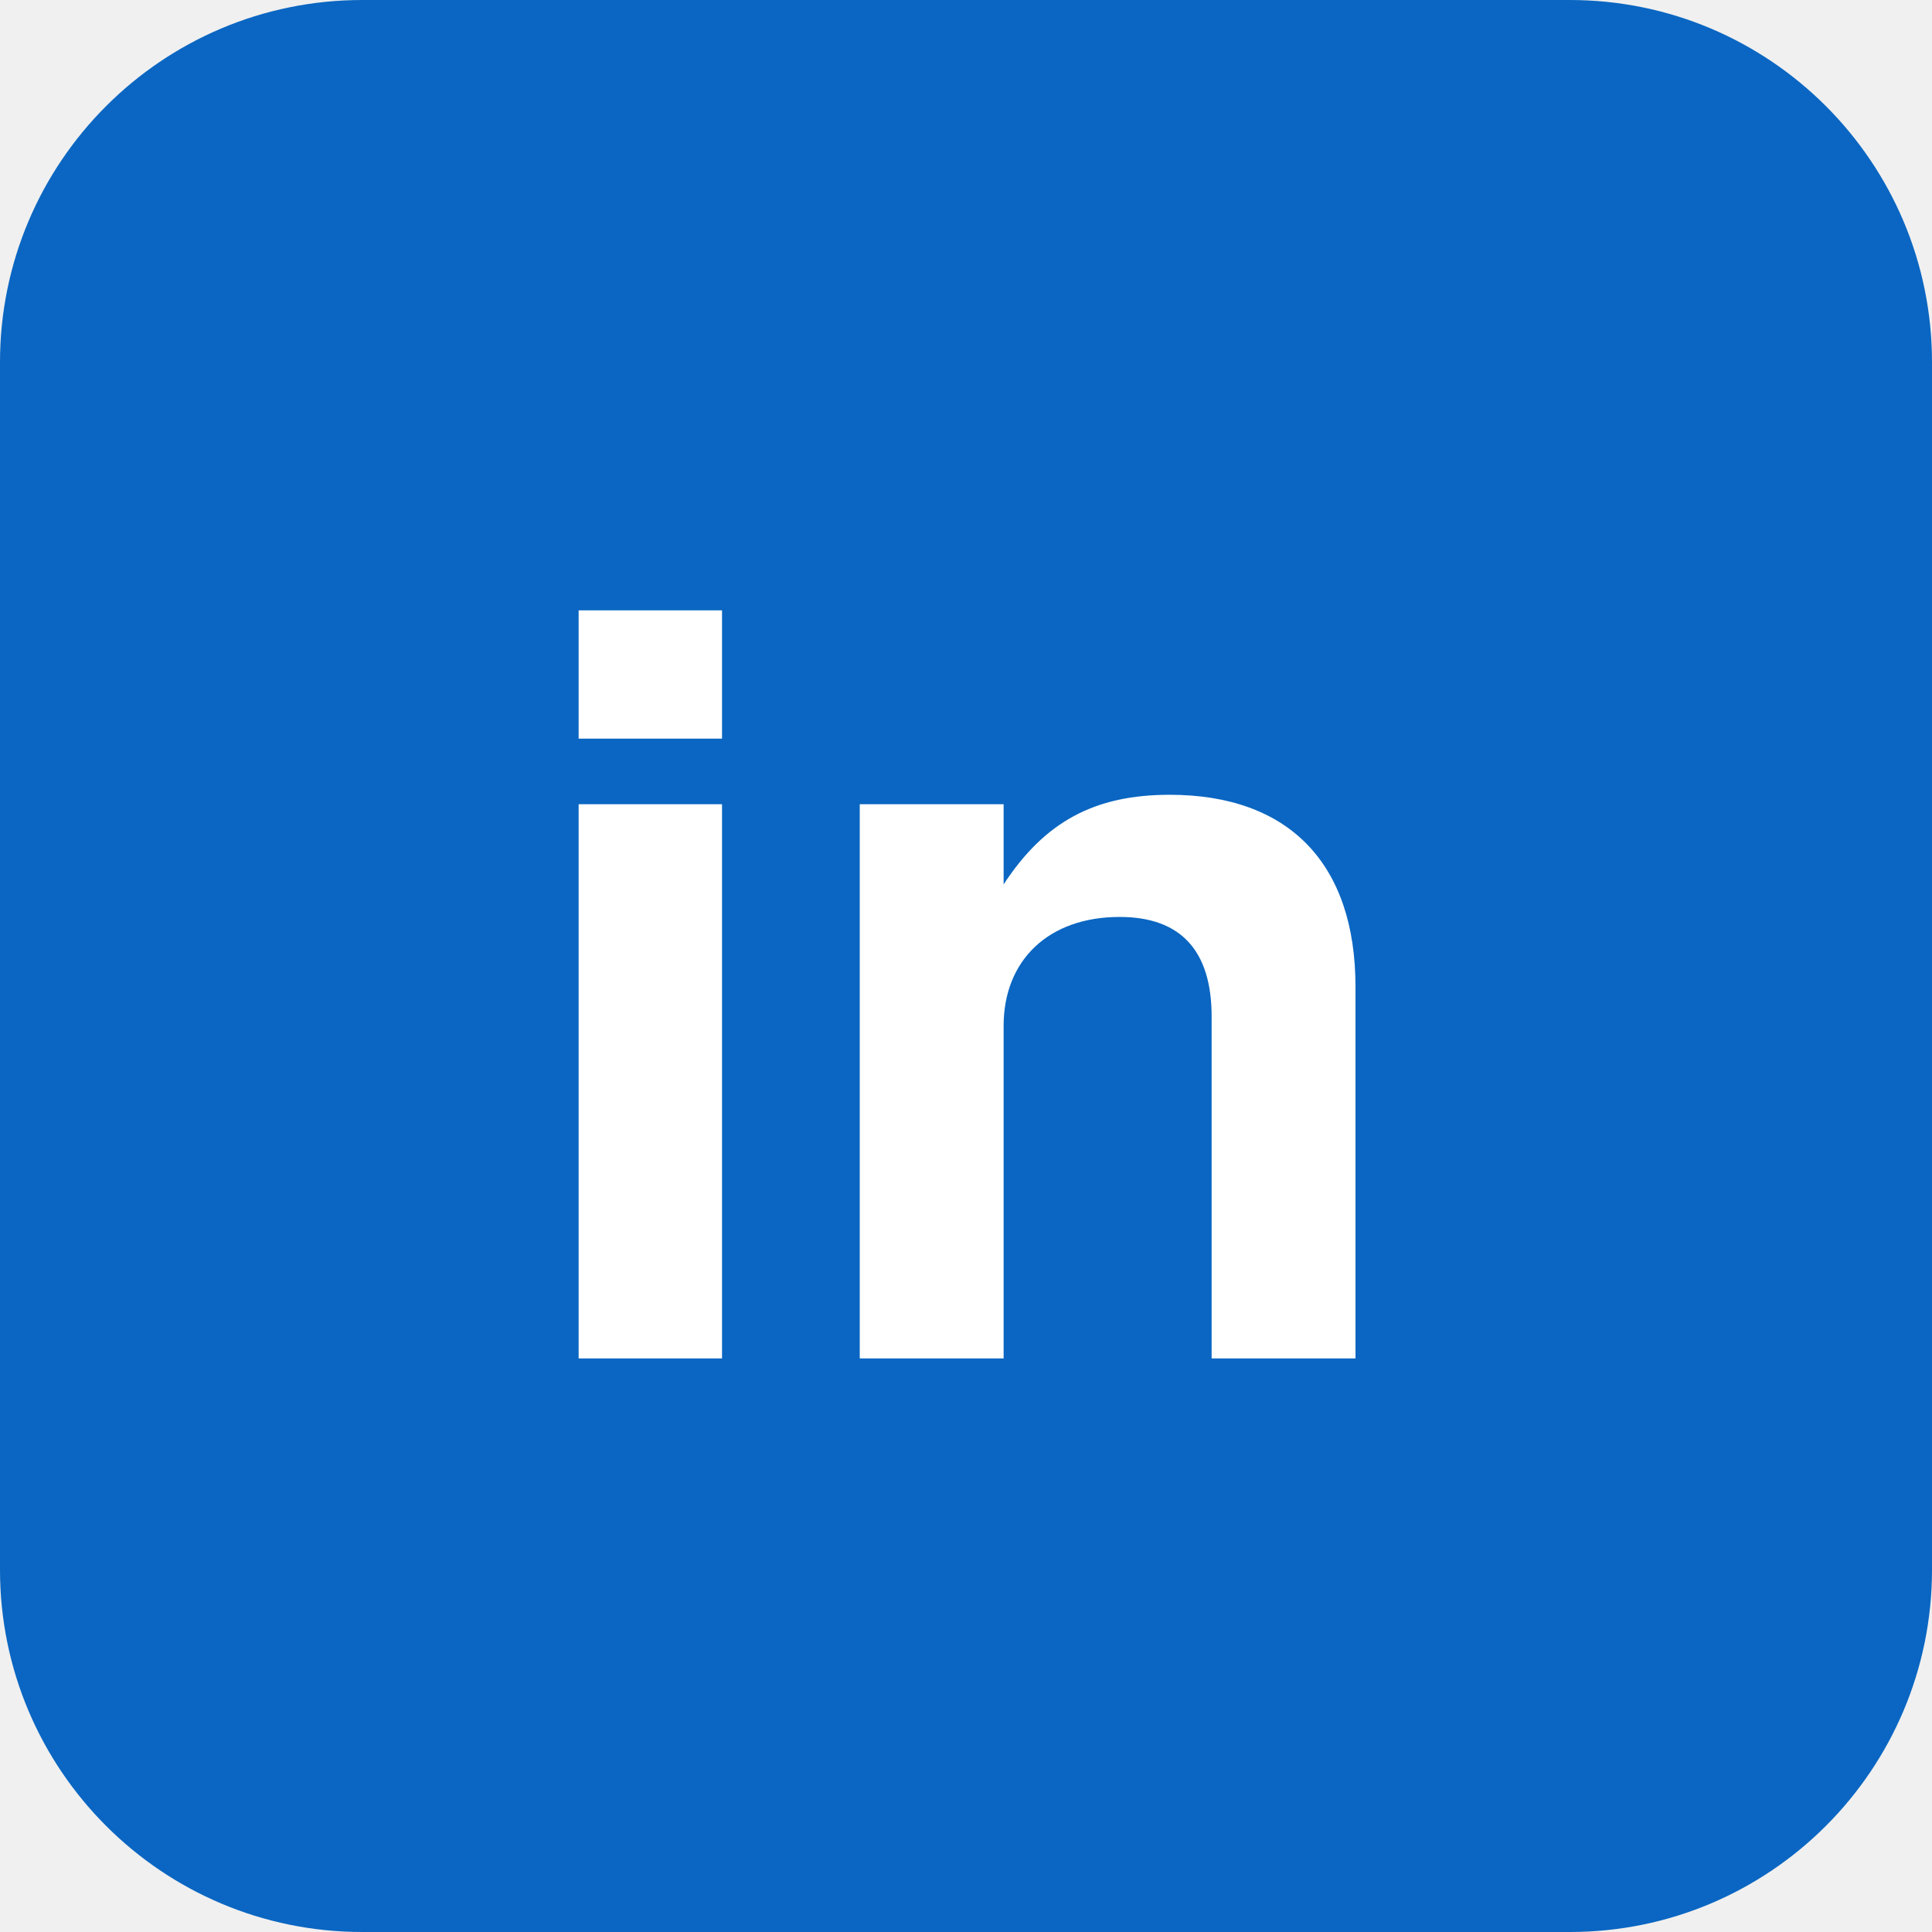
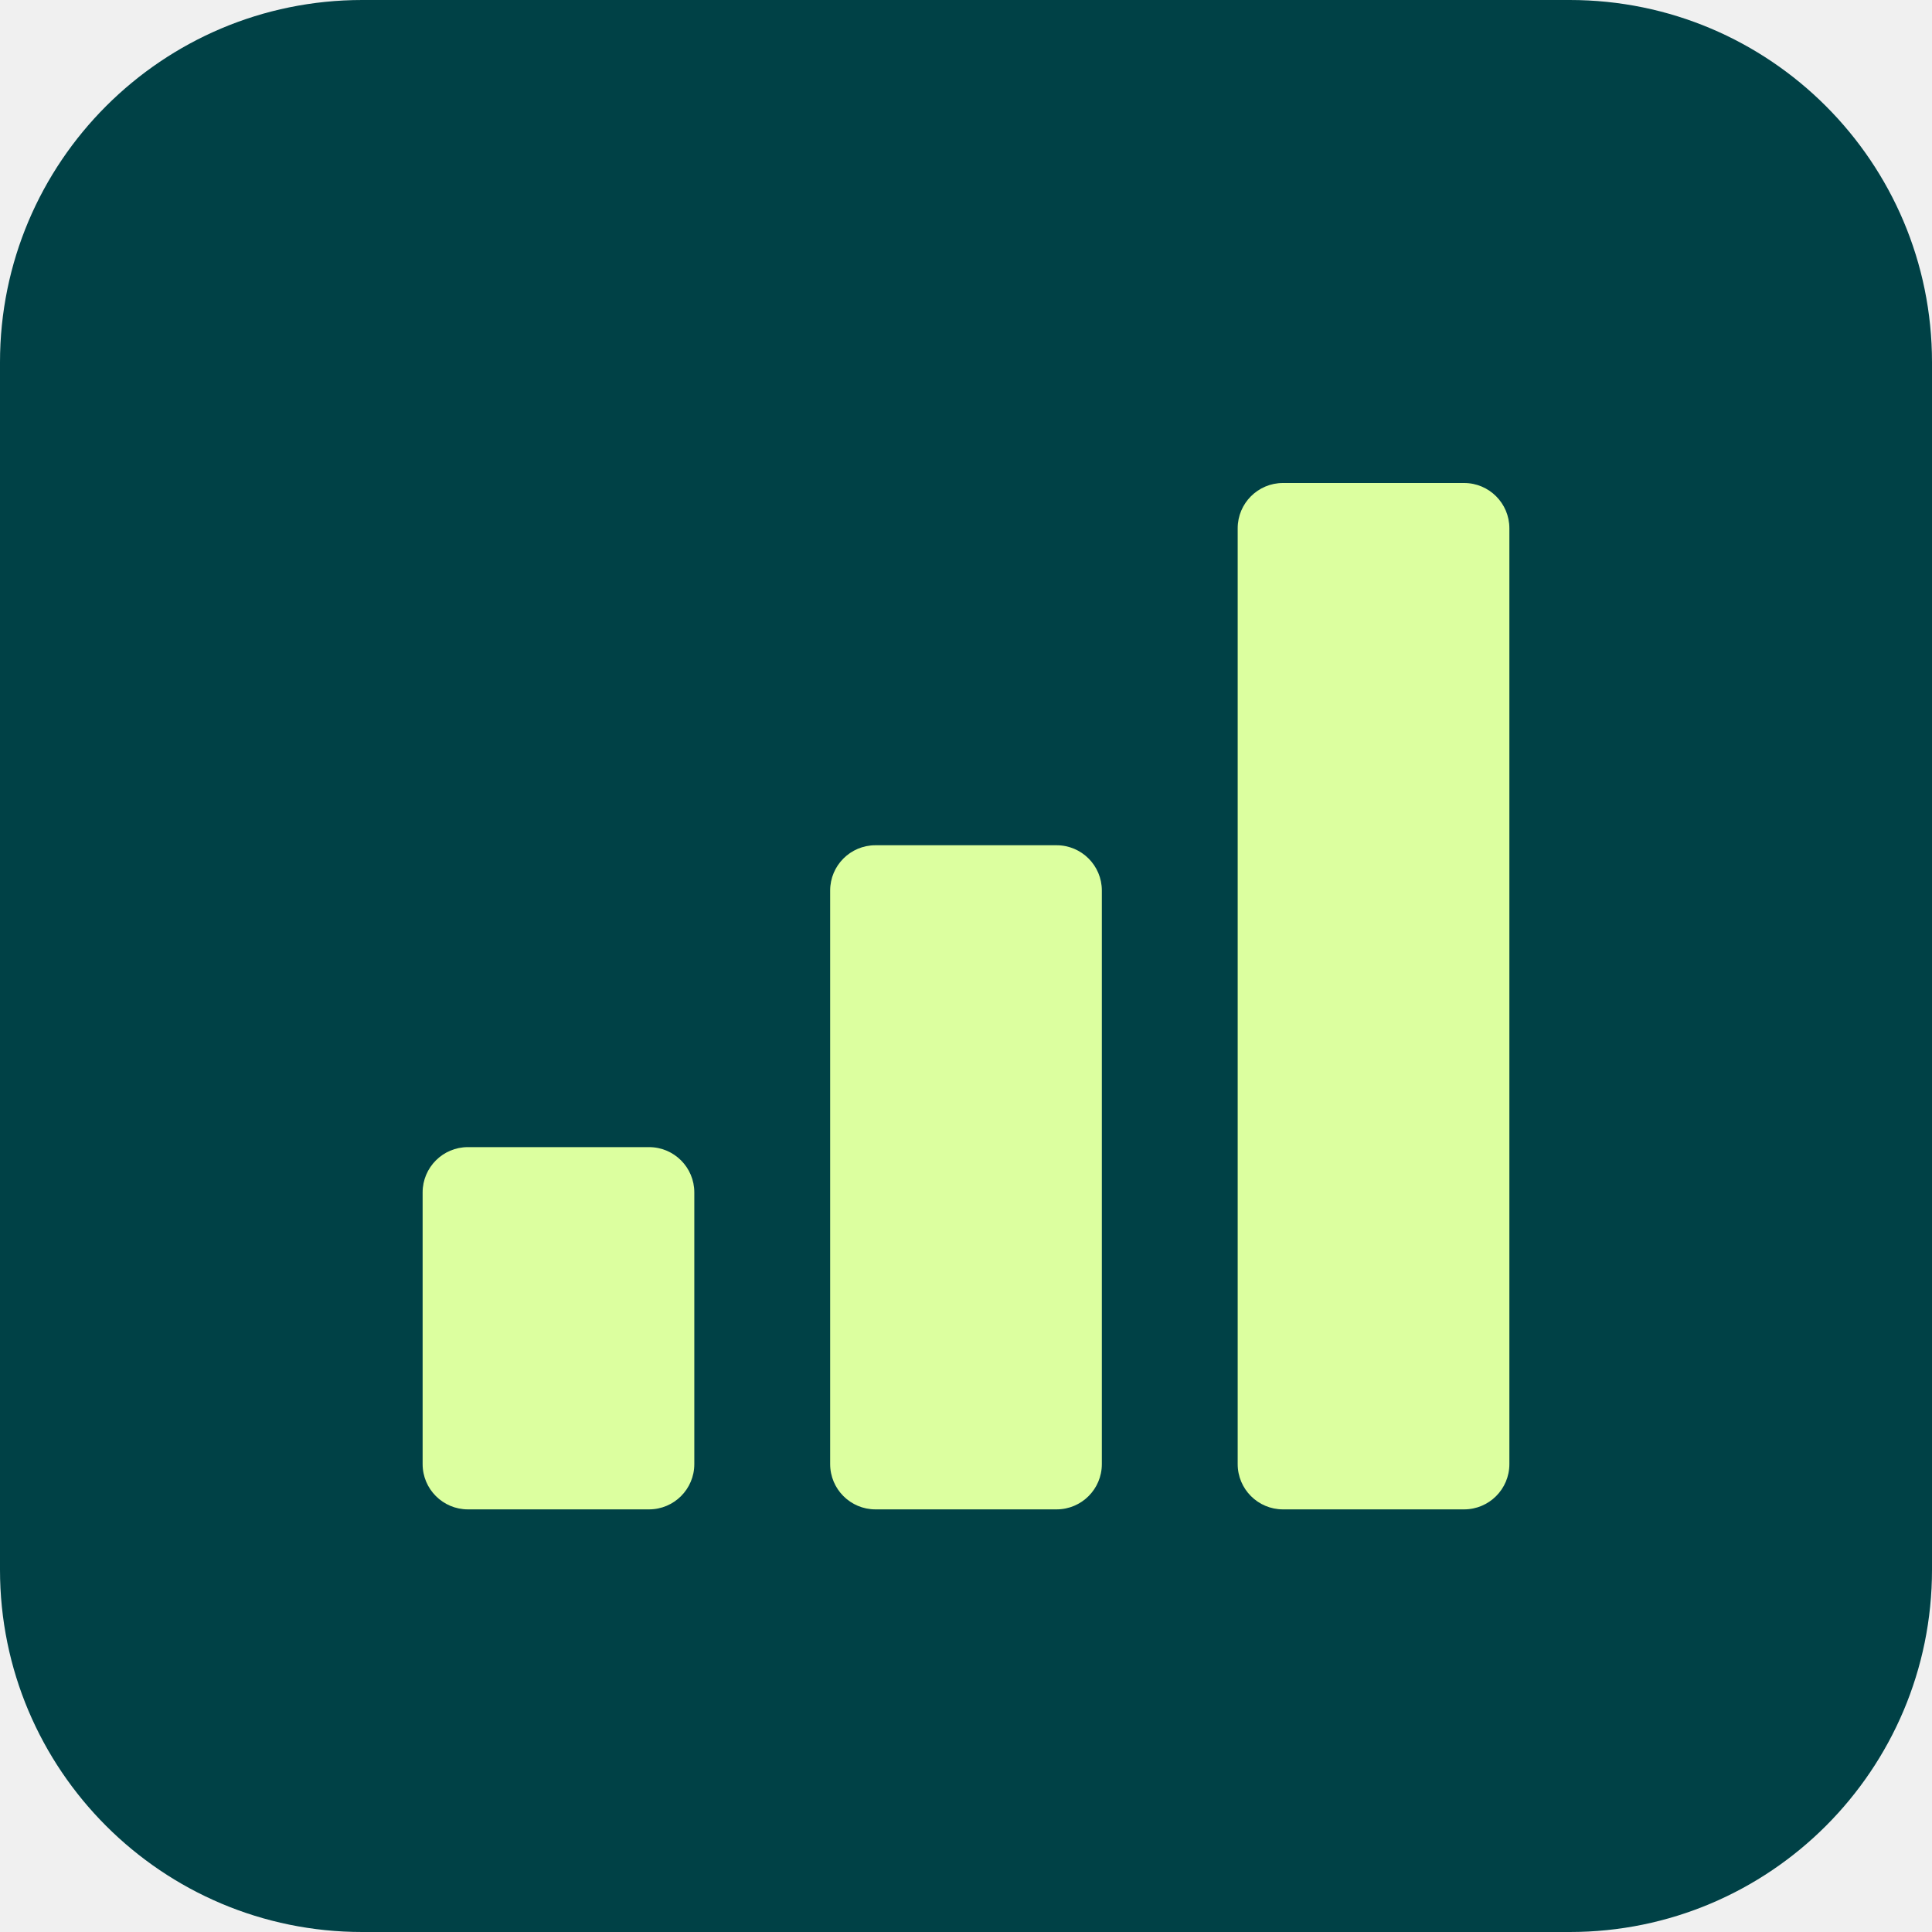
<svg xmlns="http://www.w3.org/2000/svg" viewBox="0 0 64 64">
-   <rect width="64" height="64" rx="12" fill="#0a66c2" />
-   <text x="32" y="45" font-family="Helvetica,Arial,sans-serif" font-size="34" font-weight="700" fill="#fff" text-anchor="middle">in</text>
+   <rect width="64" height="64" rx="12" fill="#004146" />
+   <rect x="14" y="38" width="9" height="12" rx="1.5" fill="#DCFF9F" />
+   <rect x="27.5" y="28" width="9" height="22" rx="1.5" fill="#DCFF9F" />
+   <rect x="41" y="16" width="9" height="34" rx="1.5" fill="#DCFF9F" />
</svg>
